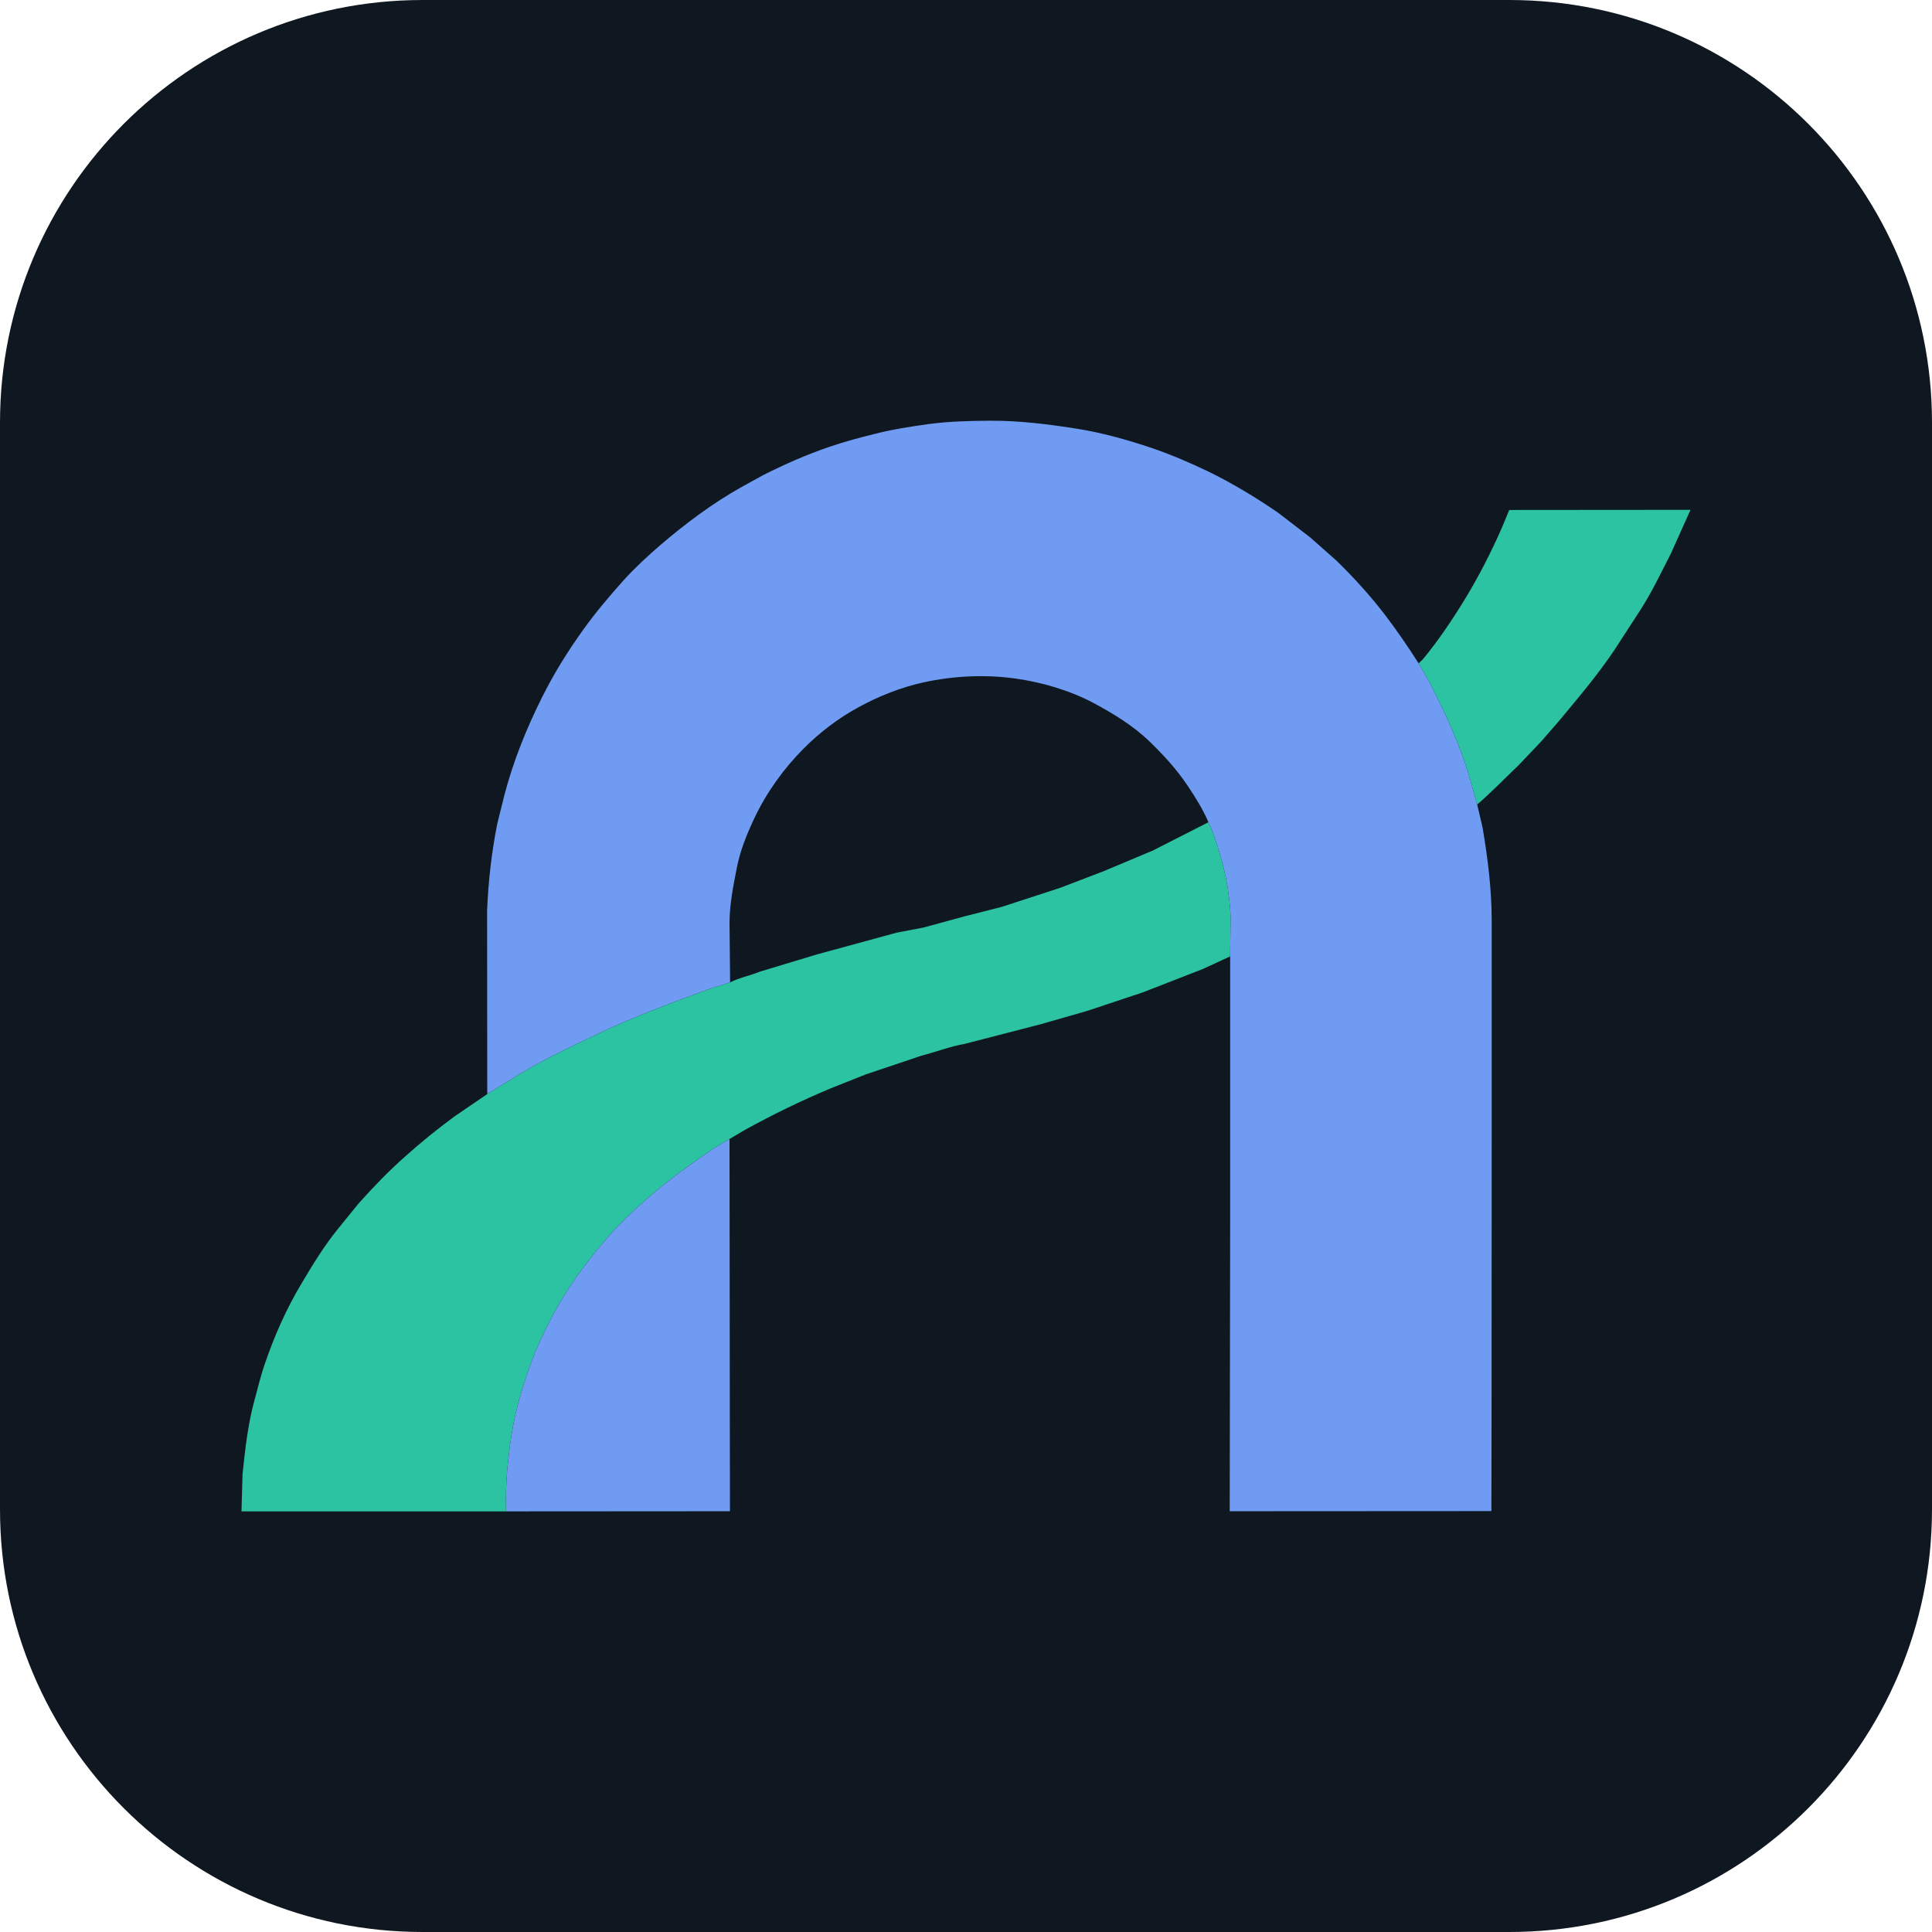
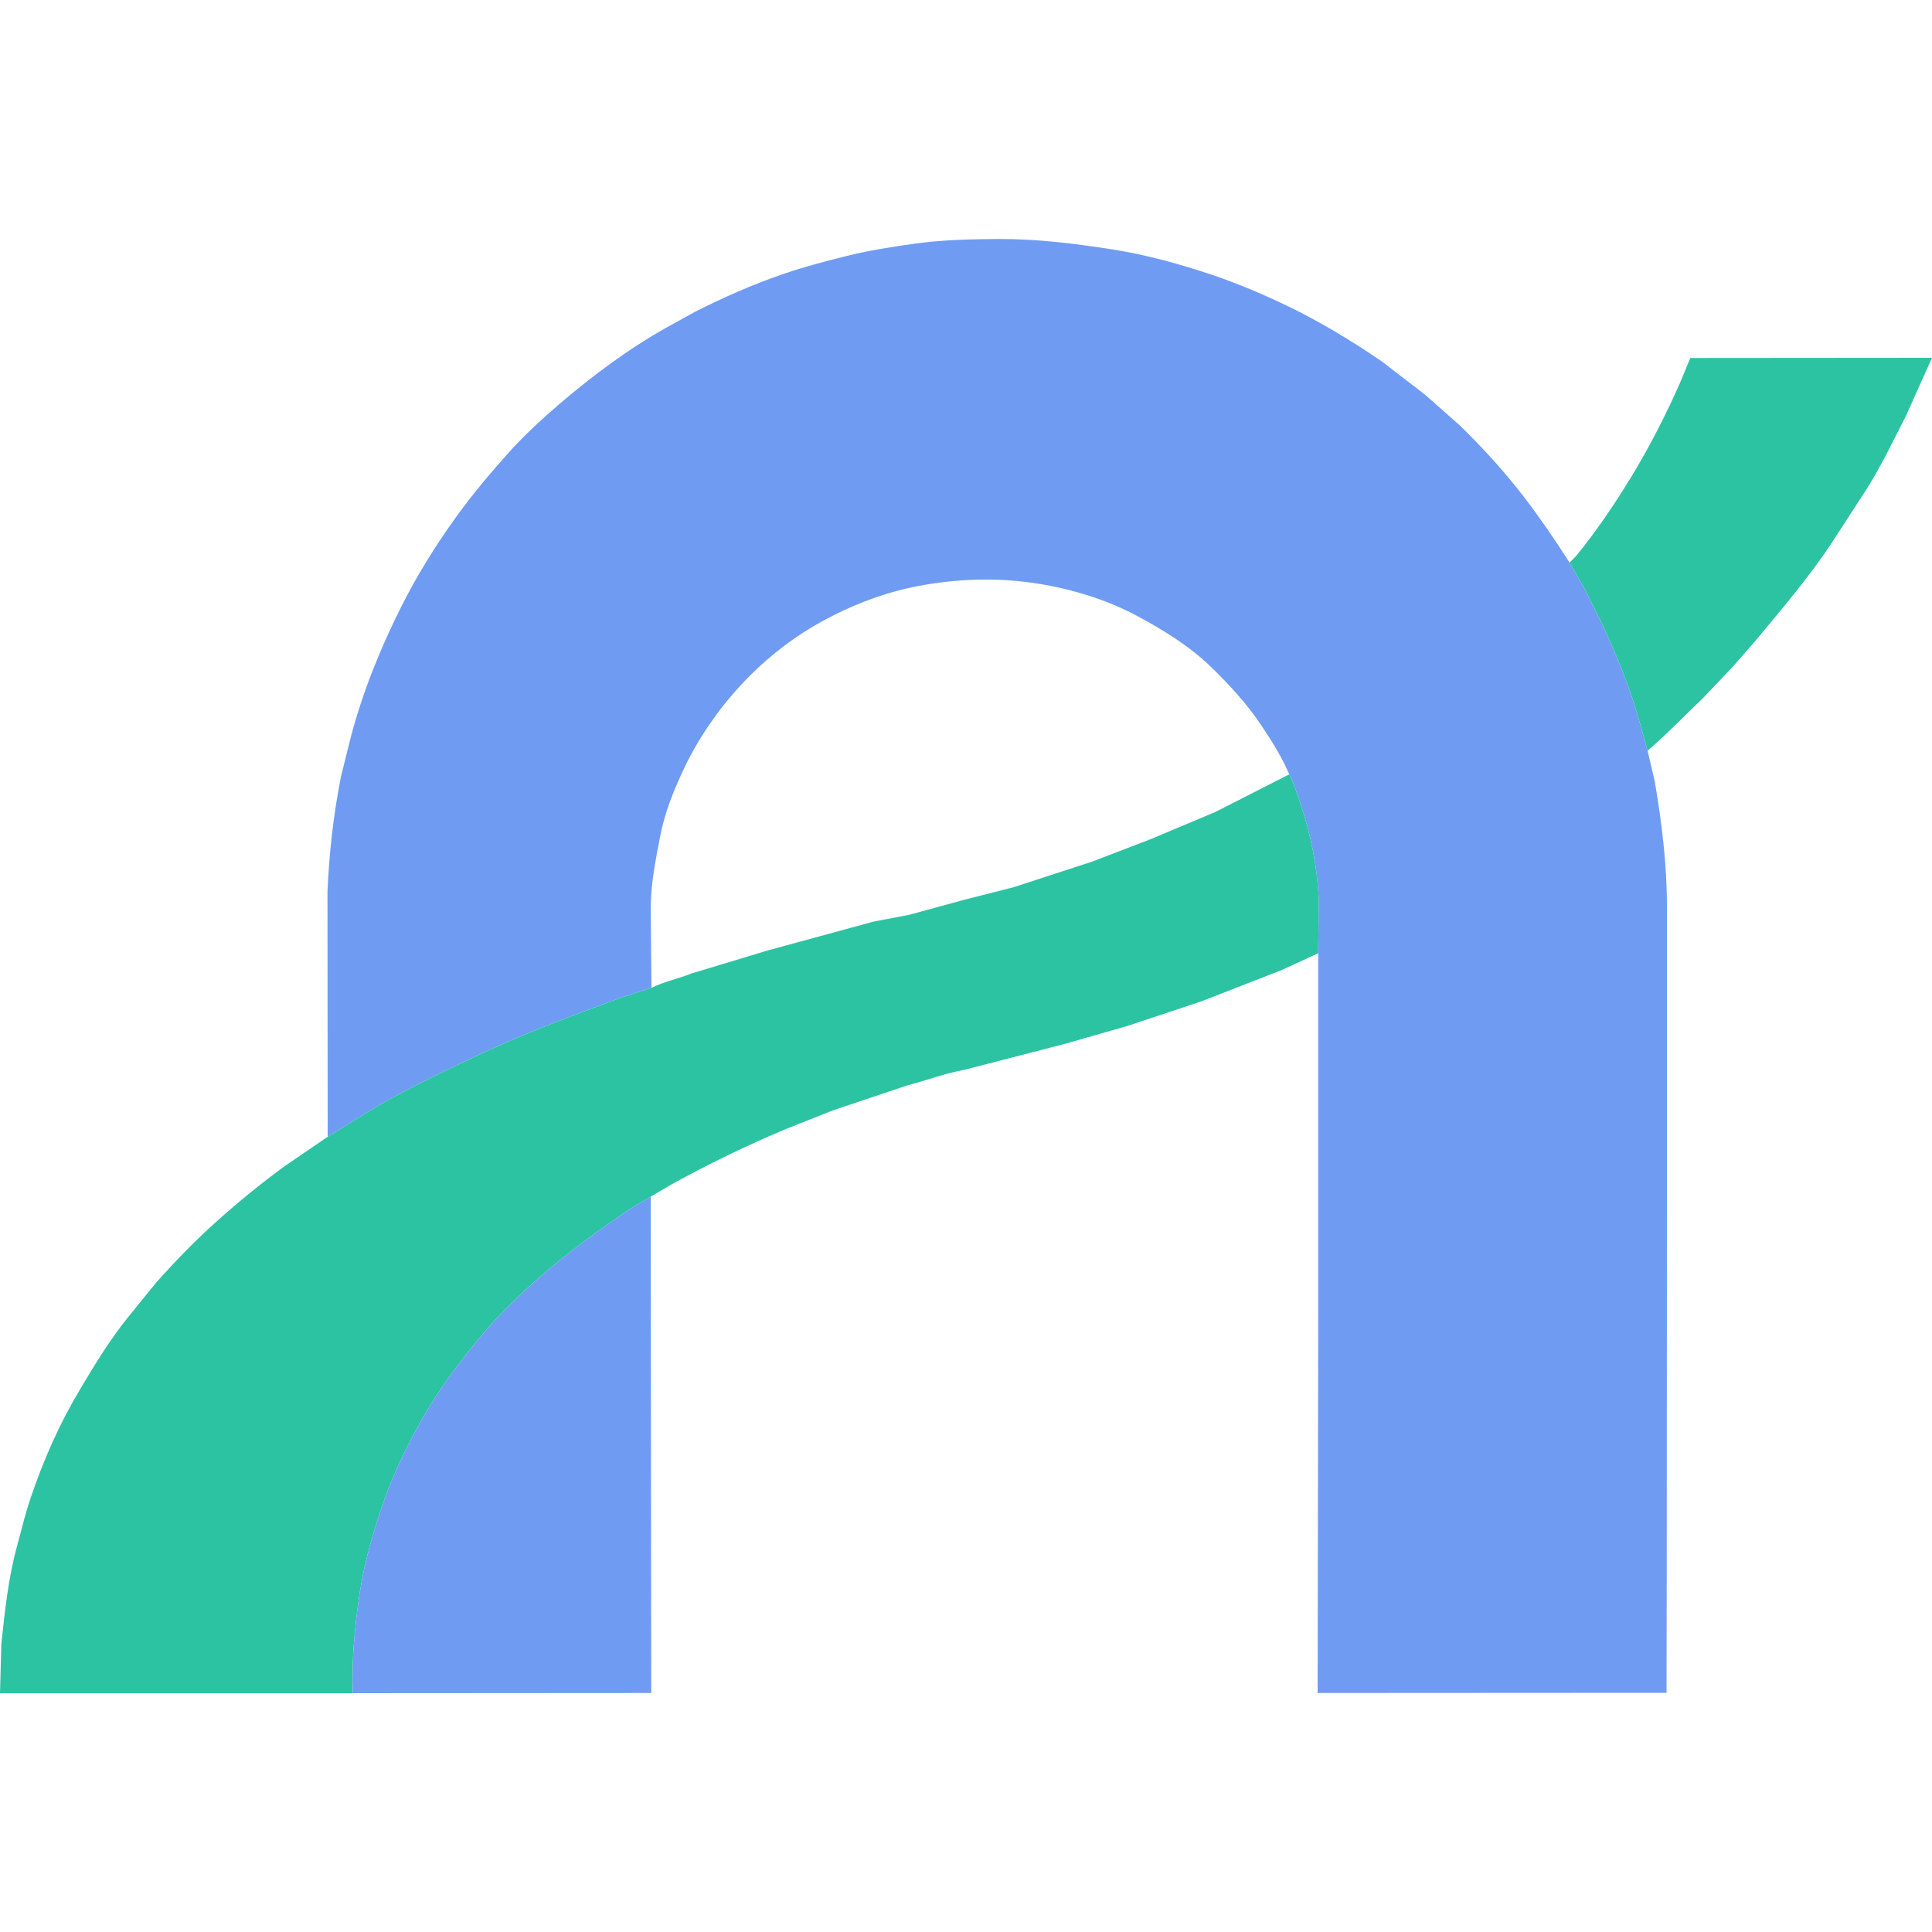
- <svg xmlns="http://www.w3.org/2000/svg" viewBox="0 0 32 32">
-   <rect width="32" height="32" rx="7" fill="#0f1820" />
-   <g transform="translate(4 6.966) scale(0.24)">
-     <path fill="#6f9cf2" d="M 85.28 26.50 L 84.79 24.75 C 84.33 23.13 83.67 21.57 82.98 20.05 L 82.01 18.09 L 81.24 16.76 C 80.50 15.60 79.74 14.49 78.91 13.40 C 77.88 12.06 76.77 10.84 75.56 9.66 L 73.75 8.06 L 71.54 6.36 C 70.01 5.31 68.39 4.33 66.73 3.52 C 65.44 2.90 64.11 2.33 62.75 1.87 C 61.11 1.32 59.36 0.83 57.64 0.56 C 55.68 0.25 53.67 0.00 51.68 0.01 C 50.26 0.02 48.84 0.05 47.43 0.24 C 46.22 0.41 44.96 0.60 43.78 0.90 C 42.68 1.17 41.63 1.45 40.55 1.82 C 38.97 2.36 37.48 3.02 35.99 3.77 L 34.47 4.61 C 32.49 5.72 30.64 7.11 28.92 8.58 C 28.05 9.33 27.15 10.16 26.38 11.01 C 25.39 12.12 24.47 13.20 23.60 14.41 C 22.51 15.93 21.60 17.39 20.76 19.06 C 19.67 21.24 18.77 23.46 18.15 25.82 L 17.65 27.83 C 17.26 29.80 17.03 31.82 16.95 33.82 L 16.96 46.48 L 18.36 45.62 C 20.39 44.31 22.58 43.28 24.76 42.25 C 27.17 41.11 29.63 40.21 32.13 39.28 L 33.72 38.77 L 33.68 34.63 C 33.69 33.37 33.93 32.16 34.17 30.93 C 34.40 29.71 34.87 28.55 35.40 27.43 C 36.23 25.67 37.43 24.00 38.81 22.62 C 39.89 21.53 41.22 20.52 42.57 19.79 C 43.97 19.02 45.54 18.40 47.10 18.06 C 49.14 17.62 51.32 17.51 53.39 17.80 C 55.21 18.05 57.16 18.62 58.78 19.48 C 60.18 20.23 61.55 21.06 62.69 22.17 C 63.66 23.11 64.53 24.06 65.29 25.19 C 65.83 26.00 66.35 26.82 66.73 27.72 C 66.96 28.18 67.17 28.79 67.33 29.30 C 67.86 30.89 68.18 32.51 68.26 34.18 L 68.23 36.98 L 68.23 55.77 L 68.20 75.27 L 86.26 75.26 L 86.27 69.36 L 86.28 49.99 L 86.28 34.53 C 86.28 32.36 86.01 30.22 85.65 28.08 L 85.28 26.50 Z" />
-     <path fill="#2cc3a3" d="M 68.23 36.98 L 68.26 34.18 C 68.18 32.51 67.86 30.89 67.33 29.30 C 67.17 28.79 66.96 28.18 66.73 27.72 L 62.90 29.67 L 59.52 31.09 L 56.52 32.24 L 52.47 33.56 L 49.88 34.22 L 47.06 34.99 L 45.22 35.34 L 39.72 36.84 L 35.78 38.03 C 35.11 38.30 34.36 38.45 33.72 38.77 L 32.13 39.28 C 29.63 40.21 27.17 41.11 24.76 42.25 C 22.58 43.28 20.39 44.31 18.36 45.62 L 16.96 46.48 L 14.69 48.03 C 13.51 48.90 12.37 49.82 11.28 50.80 C 10.14 51.81 9.09 52.90 8.08 54.03 L 6.66 55.78 C 5.71 56.95 4.94 58.21 4.18 59.49 C 3.10 61.28 2.27 63.16 1.60 65.13 C 1.30 65.99 1.12 66.81 0.88 67.67 C 0.43 69.32 0.25 71.03 0.07 72.72 L 0.00 75.28 L 18.15 75.28 L 18.26 75.28 C 18.20 73.50 18.36 71.83 18.62 70.08 C 18.87 68.47 19.32 66.90 19.86 65.37 C 20.35 63.94 21.08 62.46 21.82 61.14 C 22.69 59.59 23.85 58.03 25.00 56.68 C 25.91 55.60 26.92 54.63 27.98 53.71 C 29.42 52.44 30.98 51.32 32.57 50.24 L 33.68 49.58 L 34.73 48.96 C 36.65 47.90 38.62 46.94 40.65 46.09 L 43.09 45.12 L 46.93 43.83 C 47.93 43.57 48.92 43.19 49.93 43.01 L 55.12 41.67 L 58.33 40.75 L 62.18 39.47 L 66.34 37.85 L 68.23 36.98 Z" />
-     <path fill="#6f9cf2" d="M 33.68 49.58 L 32.57 50.24 C 30.98 51.32 29.42 52.44 27.98 53.71 C 26.92 54.63 25.91 55.60 25.00 56.68 C 23.85 58.03 22.69 59.59 21.82 61.14 C 21.08 62.46 20.35 63.94 19.86 65.37 C 19.32 66.90 18.87 68.47 18.62 70.08 C 18.36 71.83 18.20 73.50 18.26 75.28 L 33.71 75.27 L 33.70 68.96 L 33.68 49.58 Z" />
-     <path fill="#2cc3a3" d="M 85.28 26.50 C 86.28 25.63 87.21 24.67 88.16 23.76 L 89.67 22.17 L 90.85 20.82 C 92.21 19.18 93.59 17.57 94.77 15.80 L 96.60 12.98 C 97.38 11.75 97.98 10.47 98.65 9.17 L 100.00 6.16 L 87.49 6.17 L 86.99 7.38 C 86.23 9.11 85.39 10.75 84.41 12.36 C 83.54 13.78 82.61 15.16 81.56 16.44 L 81.24 16.76 L 82.01 18.09 L 82.98 20.05 C 83.67 21.57 84.33 23.13 84.79 24.75 L 85.28 26.50 Z" />
-   </g>
+ <svg xmlns="http://www.w3.org/2000/svg" viewBox="0 -12.36 100 100">
+   <path fill="#6f9cf2" d="M 85.28 26.50 L 84.79 24.75 C 84.33 23.13 83.67 21.57 82.98 20.05 L 82.01 18.09 L 81.24 16.76 C 80.50 15.60 79.74 14.49 78.91 13.40 C 77.88 12.06 76.77 10.84 75.56 9.66 L 73.75 8.06 L 71.54 6.36 C 70.01 5.31 68.39 4.33 66.73 3.52 C 65.44 2.90 64.11 2.33 62.75 1.87 C 61.11 1.32 59.36 0.83 57.64 0.56 C 55.68 0.25 53.67 0.00 51.68 0.01 C 50.26 0.02 48.84 0.05 47.43 0.24 C 46.22 0.41 44.96 0.60 43.78 0.90 C 42.68 1.17 41.63 1.45 40.55 1.82 C 38.97 2.36 37.48 3.02 35.99 3.77 L 34.47 4.61 C 32.49 5.72 30.64 7.11 28.92 8.58 C 28.05 9.33 27.15 10.16 26.38 11.01 C 25.39 12.12 24.47 13.20 23.60 14.41 C 22.51 15.93 21.60 17.39 20.76 19.06 C 19.67 21.24 18.77 23.46 18.15 25.82 L 17.65 27.83 C 17.26 29.80 17.03 31.82 16.95 33.82 L 16.96 46.48 L 18.36 45.62 C 20.39 44.31 22.58 43.28 24.76 42.25 C 27.17 41.11 29.63 40.21 32.13 39.28 L 33.72 38.77 L 33.68 34.63 C 33.69 33.37 33.93 32.16 34.17 30.93 C 34.40 29.71 34.87 28.55 35.40 27.43 C 36.23 25.67 37.43 24.00 38.81 22.62 C 39.89 21.53 41.22 20.52 42.57 19.79 C 43.97 19.02 45.54 18.40 47.10 18.06 C 49.14 17.62 51.32 17.51 53.39 17.80 C 55.21 18.05 57.16 18.62 58.78 19.48 C 60.18 20.23 61.55 21.06 62.69 22.17 C 63.66 23.11 64.53 24.06 65.29 25.19 C 65.83 26.00 66.35 26.82 66.73 27.72 C 66.96 28.18 67.17 28.79 67.33 29.30 C 67.86 30.89 68.18 32.51 68.26 34.18 L 68.23 36.98 L 68.23 55.77 L 68.20 75.27 L 86.26 75.26 L 86.27 69.36 L 86.28 49.99 L 86.28 34.53 C 86.28 32.36 86.01 30.22 85.65 28.08 L 85.28 26.50 Z" />
+   <path fill="#2cc3a3" d="M 68.23 36.98 L 68.26 34.18 C 68.18 32.51 67.86 30.89 67.33 29.30 C 67.17 28.79 66.96 28.18 66.73 27.72 L 62.90 29.67 L 59.52 31.09 L 56.52 32.24 L 52.47 33.56 L 49.88 34.22 L 47.06 34.99 L 45.22 35.34 L 39.72 36.84 L 35.78 38.03 C 35.11 38.30 34.36 38.45 33.72 38.77 L 32.13 39.28 C 29.63 40.21 27.17 41.11 24.76 42.25 C 22.58 43.28 20.39 44.31 18.36 45.62 L 16.96 46.48 L 14.69 48.03 C 13.51 48.90 12.37 49.82 11.28 50.80 C 10.14 51.81 9.09 52.90 8.08 54.03 L 6.66 55.78 C 5.71 56.95 4.94 58.21 4.18 59.49 C 3.10 61.28 2.27 63.16 1.60 65.13 C 1.30 65.99 1.12 66.81 0.88 67.67 C 0.43 69.32 0.25 71.03 0.07 72.72 L 0.00 75.28 L 18.15 75.28 L 18.26 75.28 C 18.20 73.50 18.36 71.83 18.62 70.08 C 18.87 68.47 19.32 66.90 19.86 65.37 C 20.35 63.94 21.08 62.46 21.82 61.14 C 22.69 59.59 23.85 58.03 25.00 56.68 C 25.91 55.60 26.92 54.63 27.98 53.71 C 29.42 52.44 30.98 51.32 32.57 50.24 L 33.68 49.58 L 34.73 48.96 C 36.65 47.90 38.62 46.94 40.65 46.09 L 43.09 45.12 L 46.93 43.83 C 47.93 43.57 48.92 43.19 49.93 43.01 L 55.12 41.67 L 58.33 40.75 L 62.18 39.47 L 66.34 37.85 L 68.23 36.98 Z" />
+   <path fill="#6f9cf2" d="M 33.68 49.58 L 32.57 50.24 C 30.98 51.32 29.42 52.44 27.98 53.71 C 26.92 54.63 25.91 55.60 25.00 56.68 C 23.85 58.03 22.69 59.59 21.82 61.14 C 21.08 62.46 20.35 63.94 19.86 65.37 C 19.32 66.90 18.87 68.47 18.62 70.08 C 18.36 71.83 18.20 73.50 18.26 75.28 L 33.71 75.27 L 33.70 68.96 L 33.68 49.58 Z" />
+   <path fill="#2cc3a3" d="M 85.28 26.50 C 86.28 25.63 87.21 24.67 88.16 23.76 L 89.67 22.17 L 90.85 20.82 C 92.21 19.18 93.59 17.57 94.77 15.80 L 96.60 12.98 C 97.38 11.75 97.98 10.47 98.65 9.17 L 100.00 6.16 L 87.49 6.17 L 86.99 7.38 C 86.23 9.11 85.39 10.75 84.41 12.36 C 83.54 13.78 82.61 15.16 81.56 16.44 L 81.24 16.76 L 82.01 18.09 L 82.98 20.05 C 83.67 21.57 84.33 23.13 84.79 24.75 L 85.28 26.50 Z" />
</svg>
